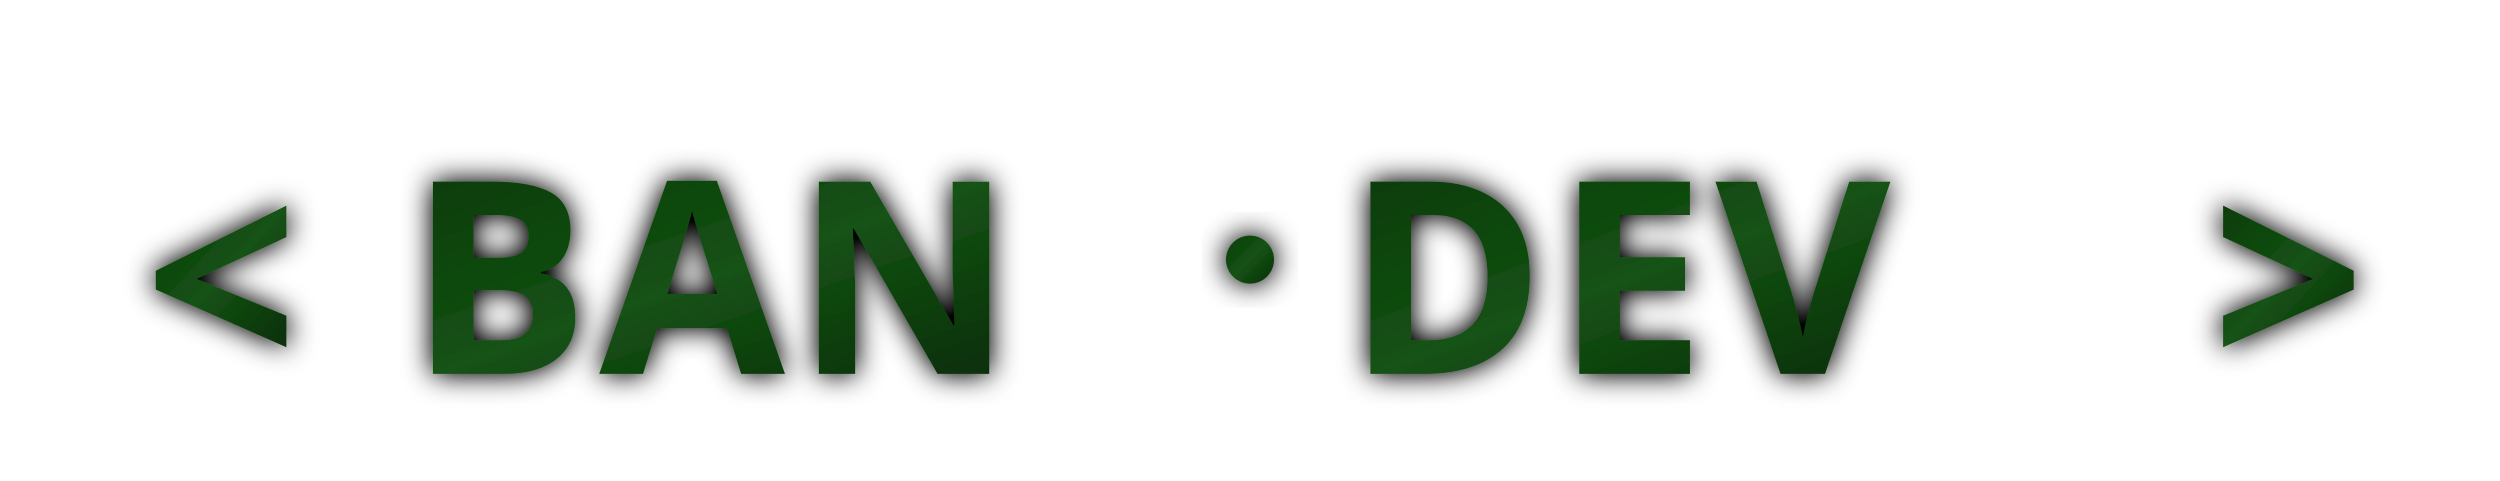
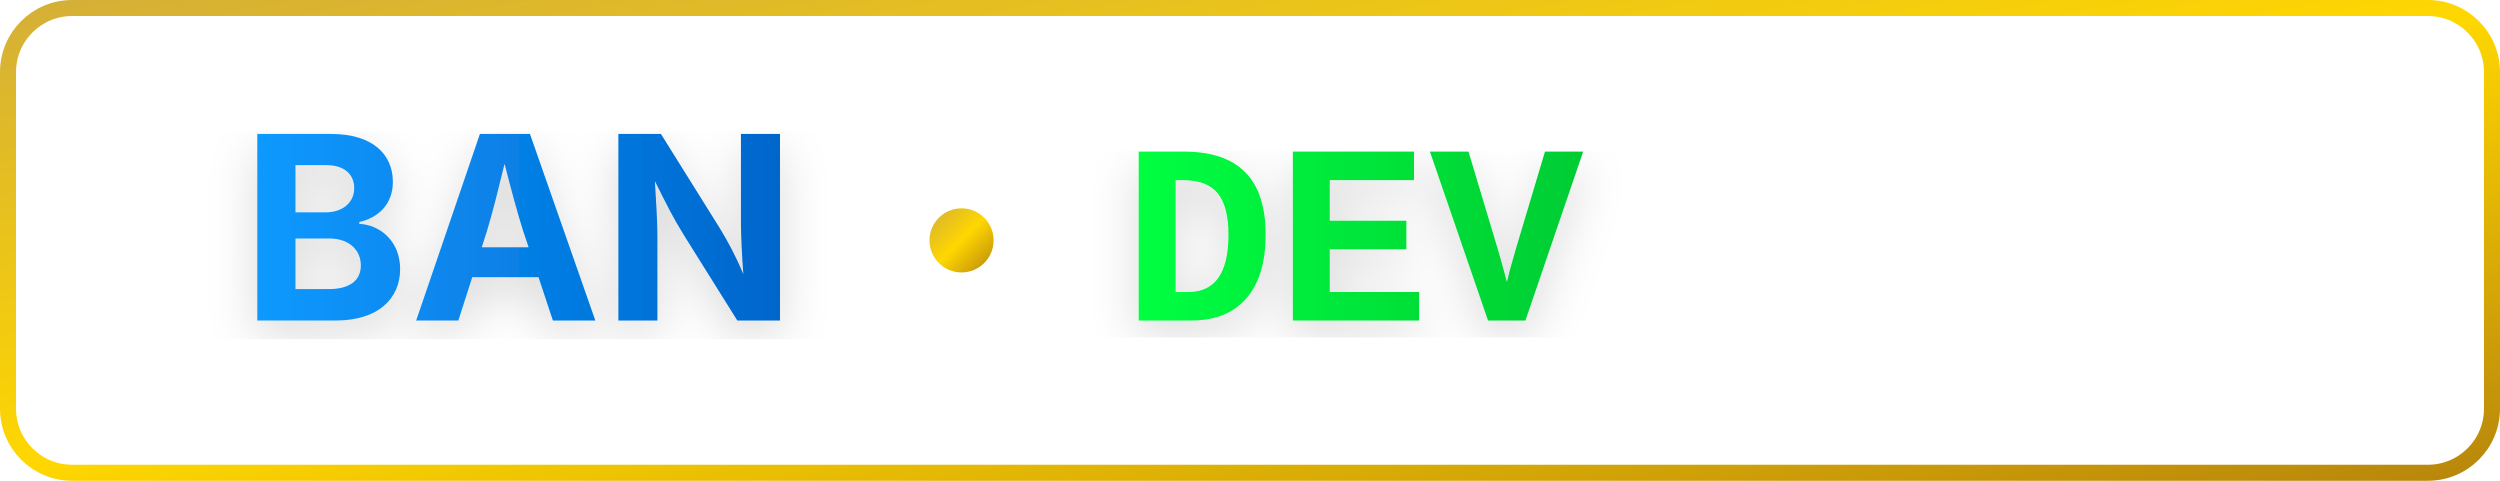
- <svg xmlns="http://www.w3.org/2000/svg" viewBox="0 0 520 100" fill="none">
+ <svg xmlns="http://www.w3.org/2000/svg" width="312" height="60" viewBox="0 0 312 60" fill="none">
+   <rect x="1" y="1" width="310" height="58" rx="8" stroke="url(#gold-gradient)" stroke-width="2" fill="none" />
  <defs>
-     <linearGradient id="matrixDarkGradient" x1="0%" y1="0%" x2="100%" y2="100%">
-       <stop offset="0%" style="stop-color:#0B3D0B;stop-opacity:1" />
-       <stop offset="50%" style="stop-color:#145214;stop-opacity:1" />
-       <stop offset="100%" style="stop-color:#0A2F0A;stop-opacity:1" />
+     <linearGradient id="gold-gradient" x1="0%" y1="0%" x2="100%" y2="100%">
+       <stop offset="0%" style="stop-color:#D4AF37;stop-opacity:1" />
+       <stop offset="50%" style="stop-color:#FFD700;stop-opacity:1" />
+       <stop offset="100%" style="stop-color:#B8860B;stop-opacity:1" />
    </linearGradient>
-     <linearGradient id="matrixLightGradient" x1="0%" y1="0%" x2="0%" y2="100%">
-       <stop offset="0%" style="stop-color:#00FF55;stop-opacity:1" />
-       <stop offset="50%" style="stop-color:#33FF77;stop-opacity:1" />
-       <stop offset="100%" style="stop-color:#00FF55;stop-opacity:1" />
+     <linearGradient id="blue-gradient" x1="0%" y1="0%" x2="100%" y2="0%">
+       <stop offset="0%" style="stop-color:#0D99FF;stop-opacity:1" />
+       <stop offset="100%" style="stop-color:#0066CC;stop-opacity:1" />
    </linearGradient>
-     <filter id="matrixGlow" x="-50%" y="-50%" width="200%" height="200%">
-       <feGaussianBlur in="SourceAlpha" stdDeviation="3" />
-       <feOffset dx="0" dy="0" result="offsetblur" />
-       <feComponentTransfer>
-         <feFuncA type="linear" slope="1.2" />
-       </feComponentTransfer>
-       <feMerge>
-         <feMergeNode />
-         <feMergeNode in="SourceGraphic" />
-       </feMerge>
+     <linearGradient id="green-gradient" x1="0%" y1="0%" x2="100%" y2="0%">
+       <stop offset="0%" style="stop-color:#00FF41;stop-opacity:1" />
+       <stop offset="100%" style="stop-color:#00CC33;stop-opacity:1" />
+     </linearGradient>
+     <filter id="shadow">
+       <feDropShadow dx="0" dy="2" stdDeviation="3" flood-opacity="0.15" />
    </filter>
-     <clipPath id="clipChevronLeft">
-       <text x="30" y="58" font-family="'Montserrat', 'Arial Black', sans-serif" font-size="56" font-weight="900" dominant-baseline="middle">&lt;</text>
-     </clipPath>
-     <clipPath id="clipB">
-       <text x="85" y="58" font-family="'Montserrat', 'Arial Black', sans-serif" font-size="56" font-weight="900" letter-spacing="2" dominant-baseline="middle">B</text>
-     </clipPath>
-     <clipPath id="clipA">
-       <text x="143" y="58" font-family="'Montserrat', 'Arial Black', sans-serif" font-size="56" font-weight="900" letter-spacing="2" dominant-baseline="middle">A</text>
-     </clipPath>
-     <clipPath id="clipN">
-       <text x="201" y="58" font-family="'Montserrat', 'Arial Black', sans-serif" font-size="56" font-weight="900" letter-spacing="2" dominant-baseline="middle">N</text>
-     </clipPath>
-     <clipPath id="clipDot">
-       <circle cx="260" cy="54" r="5" />
-     </clipPath>
-     <clipPath id="clipD">
-       <text x="280" y="58" font-family="'Montserrat', 'Arial Black', sans-serif" font-size="56" font-weight="900" letter-spacing="2" dominant-baseline="middle">D</text>
-     </clipPath>
-     <clipPath id="clipE">
-       <text x="338" y="58" font-family="'Montserrat', 'Arial Black', sans-serif" font-size="56" font-weight="900" letter-spacing="2" dominant-baseline="middle">E</text>
-     </clipPath>
-     <clipPath id="clipV">
-       <text x="390" y="58" font-family="'Montserrat', 'Arial Black', sans-serif" font-size="56" font-weight="900" letter-spacing="2" dominant-baseline="middle">V</text>
-     </clipPath>
-     <clipPath id="clipChevronRight">
-       <text x="460" y="58" font-family="'Montserrat', 'Arial Black', sans-serif" font-size="56" font-weight="900" dominant-baseline="middle">&gt;</text>
-     </clipPath>
  </defs>
-   <text x="30" y="58" font-family="'Montserrat', 'Arial Black', sans-serif" font-size="56" font-weight="900" fill="url(#matrixDarkGradient)" filter="url(#matrixGlow)" dominant-baseline="middle">&lt;</text>
-   <text x="85" y="58" font-family="'Montserrat', 'Arial Black', sans-serif" font-size="56" font-weight="900" fill="url(#matrixDarkGradient)" filter="url(#matrixGlow)" letter-spacing="2" dominant-baseline="middle">BAN</text>
-   <circle cx="260" cy="54" r="5" fill="url(#matrixDarkGradient)" filter="url(#matrixGlow)" />
-   <text x="280" y="58" font-family="'Montserrat', 'Arial Black', sans-serif" font-size="56" font-weight="900" fill="url(#matrixDarkGradient)" filter="url(#matrixGlow)" letter-spacing="2" dominant-baseline="middle">DEV</text>
-   <text x="460" y="58" font-family="'Montserrat', 'Arial Black', sans-serif" font-size="56" font-weight="900" fill="url(#matrixDarkGradient)" filter="url(#matrixGlow)" dominant-baseline="middle">&gt;</text>
-   <g clip-path="url(#clipChevronLeft)">
-     <line x1="20" y1="42" x2="55" y2="42" stroke="url(#matrixLightGradient)" stroke-width="2.5" opacity="1" stroke-dasharray="4,2">
-       <animate attributeName="x1" values="20;60;20" dur="3.2s" repeatCount="indefinite" />
-       <animate attributeName="opacity" values="1;0.6;1" dur="3.2s" repeatCount="indefinite" />
-     </line>
-     <line x1="22" y1="52" x2="53" y2="52" stroke="url(#matrixLightGradient)" stroke-width="2.2" opacity="0.95" stroke-dasharray="3,3">
-       <animate attributeName="x1" values="22;58;22" dur="3.7s" repeatCount="indefinite" />
-       <animate attributeName="opacity" values="0.95;0.55;0.95" dur="3.7s" repeatCount="indefinite" />
-     </line>
-     <line x1="18" y1="65" x2="50" y2="65" stroke="url(#matrixLightGradient)" stroke-width="2.3" opacity="0.98" stroke-dasharray="5,2">
-       <animate attributeName="x1" values="18;55;18" dur="3.5s" repeatCount="indefinite" />
-       <animate attributeName="opacity" values="0.98;0.5;0.98" dur="3.5s" repeatCount="indefinite" />
-     </line>
-     <line x1="35" y1="35" x2="35" y2="75" stroke="url(#matrixLightGradient)" stroke-width="2" opacity="0.9" stroke-dasharray="4,3">
-       <animate attributeName="y1" values="35;75;35" dur="4.8s" repeatCount="indefinite" />
-       <animate attributeName="opacity" values="0.9;0.45;0.9" dur="4.8s" repeatCount="indefinite" />
-     </line>
-     <line x1="45" y1="33" x2="45" y2="78" stroke="url(#matrixLightGradient)" stroke-width="1.8" opacity="0.85" stroke-dasharray="3,4">
-       <animate attributeName="y1" values="33;78;33" dur="5.3s" repeatCount="indefinite" />
-       <animate attributeName="opacity" values="0.85;0.4;0.85" dur="5.3s" repeatCount="indefinite" />
-     </line>
-   </g>
-   <g clip-path="url(#clipB)">
-     <line x1="80" y1="44" x2="130" y2="44" stroke="url(#matrixLightGradient)" stroke-width="2.5" opacity="1" stroke-dasharray="4,2">
-       <animate attributeName="x1" values="80;140;80" dur="3.4s" repeatCount="indefinite" />
-       <animate attributeName="opacity" values="1;0.6;1" dur="3.4s" repeatCount="indefinite" />
-     </line>
-     <line x1="82" y1="54" x2="128" y2="54" stroke="url(#matrixLightGradient)" stroke-width="2.2" opacity="0.95" stroke-dasharray="3,3">
-       <animate attributeName="x1" values="82;138;82" dur="3.9s" repeatCount="indefinite" />
-       <animate attributeName="opacity" values="0.95;0.55;0.95" dur="3.9s" repeatCount="indefinite" />
-     </line>
-     <line x1="78" y1="67" x2="125" y2="67" stroke="url(#matrixLightGradient)" stroke-width="2.3" opacity="0.98" stroke-dasharray="5,2">
-       <animate attributeName="x1" values="78;135;78" dur="3.7s" repeatCount="indefinite" />
-       <animate attributeName="opacity" values="0.98;0.5;0.98" dur="3.7s" repeatCount="indefinite" />
-     </line>
-     <line x1="105" y1="35" x2="105" y2="75" stroke="url(#matrixLightGradient)" stroke-width="2" opacity="0.9" stroke-dasharray="4,3">
-       <animate attributeName="y1" values="35;75;35" dur="5s" repeatCount="indefinite" />
-       <animate attributeName="opacity" values="0.9;0.45;0.9" dur="5s" repeatCount="indefinite" />
-     </line>
-     <line x1="120" y1="33" x2="120" y2="78" stroke="url(#matrixLightGradient)" stroke-width="1.8" opacity="0.85" stroke-dasharray="3,4">
-       <animate attributeName="y1" values="33;78;33" dur="5.5s" repeatCount="indefinite" />
-       <animate attributeName="opacity" values="0.85;0.4;0.85" dur="5.5s" repeatCount="indefinite" />
-     </line>
-   </g>
-   <g clip-path="url(#clipA)">
-     <line x1="138" y1="46" x2="188" y2="46" stroke="url(#matrixLightGradient)" stroke-width="2.5" opacity="1" stroke-dasharray="4,2">
-       <animate attributeName="x1" values="138;198;138" dur="3.6s" repeatCount="indefinite" />
-       <animate attributeName="opacity" values="1;0.6;1" dur="3.6s" repeatCount="indefinite" />
-     </line>
-     <line x1="140" y1="56" x2="186" y2="56" stroke="url(#matrixLightGradient)" stroke-width="2.2" opacity="0.95" stroke-dasharray="3,3">
-       <animate attributeName="x1" values="140;196;140" dur="4.1s" repeatCount="indefinite" />
-       <animate attributeName="opacity" values="0.95;0.55;0.95" dur="4.1s" repeatCount="indefinite" />
-     </line>
-     <line x1="136" y1="69" x2="183" y2="69" stroke="url(#matrixLightGradient)" stroke-width="2.3" opacity="0.98" stroke-dasharray="5,2">
-       <animate attributeName="x1" values="136;193;136" dur="3.8s" repeatCount="indefinite" />
-       <animate attributeName="opacity" values="0.98;0.5;0.98" dur="3.8s" repeatCount="indefinite" />
-     </line>
-     <line x1="163" y1="35" x2="163" y2="75" stroke="url(#matrixLightGradient)" stroke-width="2" opacity="0.9" stroke-dasharray="4,3">
-       <animate attributeName="y1" values="35;75;35" dur="5.2s" repeatCount="indefinite" />
-       <animate attributeName="opacity" values="0.9;0.45;0.9" dur="5.2s" repeatCount="indefinite" />
-     </line>
-     <line x1="178" y1="33" x2="178" y2="78" stroke="url(#matrixLightGradient)" stroke-width="1.8" opacity="0.85" stroke-dasharray="3,4">
-       <animate attributeName="y1" values="33;78;33" dur="5.7s" repeatCount="indefinite" />
-       <animate attributeName="opacity" values="0.85;0.4;0.85" dur="5.7s" repeatCount="indefinite" />
-     </line>
-   </g>
-   <g clip-path="url(#clipN)">
-     <line x1="196" y1="43" x2="246" y2="43" stroke="url(#matrixLightGradient)" stroke-width="2.5" opacity="1" stroke-dasharray="4,2">
-       <animate attributeName="x1" values="196;256;196" dur="3.3s" repeatCount="indefinite" />
-       <animate attributeName="opacity" values="1;0.6;1" dur="3.3s" repeatCount="indefinite" />
-     </line>
-     <line x1="198" y1="53" x2="244" y2="53" stroke="url(#matrixLightGradient)" stroke-width="2.2" opacity="0.95" stroke-dasharray="3,3">
-       <animate attributeName="x1" values="198;254;198" dur="3.8s" repeatCount="indefinite" />
-       <animate attributeName="opacity" values="0.95;0.55;0.95" dur="3.8s" repeatCount="indefinite" />
-     </line>
-     <line x1="194" y1="66" x2="241" y2="66" stroke="url(#matrixLightGradient)" stroke-width="2.3" opacity="0.98" stroke-dasharray="5,2">
-       <animate attributeName="x1" values="194;251;194" dur="3.6s" repeatCount="indefinite" />
-       <animate attributeName="opacity" values="0.98;0.5;0.98" dur="3.6s" repeatCount="indefinite" />
-     </line>
-     <line x1="221" y1="35" x2="221" y2="75" stroke="url(#matrixLightGradient)" stroke-width="2" opacity="0.9" stroke-dasharray="4,3">
-       <animate attributeName="y1" values="35;75;35" dur="4.9s" repeatCount="indefinite" />
-       <animate attributeName="opacity" values="0.9;0.45;0.9" dur="4.9s" repeatCount="indefinite" />
-     </line>
-     <line x1="236" y1="33" x2="236" y2="78" stroke="url(#matrixLightGradient)" stroke-width="1.8" opacity="0.85" stroke-dasharray="3,4">
-       <animate attributeName="y1" values="33;78;33" dur="5.4s" repeatCount="indefinite" />
-       <animate attributeName="opacity" values="0.85;0.4;0.85" dur="5.4s" repeatCount="indefinite" />
-     </line>
-   </g>
-   <g clip-path="url(#clipDot)">
-     <line x1="255" y1="54" x2="265" y2="54" stroke="url(#matrixLightGradient)" stroke-width="1.8" opacity="1" stroke-dasharray="2,1">
-       <animate attributeName="x1" values="255;265;255" dur="2.8s" repeatCount="indefinite" />
-       <animate attributeName="opacity" values="1;0.65;1" dur="2.8s" repeatCount="indefinite" />
-     </line>
-     <line x1="260" y1="49" x2="260" y2="59" stroke="url(#matrixLightGradient)" stroke-width="1.6" opacity="0.95" stroke-dasharray="2,1">
-       <animate attributeName="y1" values="49;59;49" dur="3.1s" repeatCount="indefinite" />
-       <animate attributeName="opacity" values="0.95;0.6;0.95" dur="3.1s" repeatCount="indefinite" />
-     </line>
-   </g>
-   <g clip-path="url(#clipD)">
-     <line x1="275" y1="45" x2="325" y2="45" stroke="url(#matrixLightGradient)" stroke-width="2.5" opacity="1" stroke-dasharray="4,2">
-       <animate attributeName="x1" values="275;335;275" dur="3.5s" repeatCount="indefinite" />
-       <animate attributeName="opacity" values="1;0.6;1" dur="3.5s" repeatCount="indefinite" />
-     </line>
-     <line x1="277" y1="55" x2="323" y2="55" stroke="url(#matrixLightGradient)" stroke-width="2.2" opacity="0.95" stroke-dasharray="3,3">
-       <animate attributeName="x1" values="277;333;277" dur="4s" repeatCount="indefinite" />
-       <animate attributeName="opacity" values="0.95;0.55;0.95" dur="4s" repeatCount="indefinite" />
-     </line>
-     <line x1="273" y1="68" x2="320" y2="68" stroke="url(#matrixLightGradient)" stroke-width="2.3" opacity="0.98" stroke-dasharray="5,2">
-       <animate attributeName="x1" values="273;330;273" dur="3.75s" repeatCount="indefinite" />
-       <animate attributeName="opacity" values="0.98;0.5;0.98" dur="3.75s" repeatCount="indefinite" />
-     </line>
-     <line x1="300" y1="35" x2="300" y2="75" stroke="url(#matrixLightGradient)" stroke-width="2" opacity="0.9" stroke-dasharray="4,3">
-       <animate attributeName="y1" values="35;75;35" dur="5.1s" repeatCount="indefinite" />
-       <animate attributeName="opacity" values="0.9;0.45;0.9" dur="5.1s" repeatCount="indefinite" />
-     </line>
-     <line x1="315" y1="33" x2="315" y2="78" stroke="url(#matrixLightGradient)" stroke-width="1.8" opacity="0.85" stroke-dasharray="3,4">
-       <animate attributeName="y1" values="33;78;33" dur="5.6s" repeatCount="indefinite" />
-       <animate attributeName="opacity" values="0.85;0.4;0.85" dur="5.6s" repeatCount="indefinite" />
-     </line>
-   </g>
-   <g clip-path="url(#clipE)">
-     <line x1="333" y1="47" x2="383" y2="47" stroke="url(#matrixLightGradient)" stroke-width="2.5" opacity="1" stroke-dasharray="4,2">
-       <animate attributeName="x1" values="333;393;333" dur="3.7s" repeatCount="indefinite" />
-       <animate attributeName="opacity" values="1;0.6;1" dur="3.7s" repeatCount="indefinite" />
-     </line>
-     <line x1="335" y1="57" x2="381" y2="57" stroke="url(#matrixLightGradient)" stroke-width="2.2" opacity="0.95" stroke-dasharray="3,3">
-       <animate attributeName="x1" values="335;391;335" dur="4.2s" repeatCount="indefinite" />
-       <animate attributeName="opacity" values="0.95;0.55;0.95" dur="4.2s" repeatCount="indefinite" />
-     </line>
-     <line x1="331" y1="70" x2="378" y2="70" stroke="url(#matrixLightGradient)" stroke-width="2.3" opacity="0.98" stroke-dasharray="5,2">
-       <animate attributeName="x1" values="331;388;331" dur="3.9s" repeatCount="indefinite" />
-       <animate attributeName="opacity" values="0.98;0.5;0.98" dur="3.9s" repeatCount="indefinite" />
-     </line>
-     <line x1="358" y1="35" x2="358" y2="75" stroke="url(#matrixLightGradient)" stroke-width="2" opacity="0.9" stroke-dasharray="4,3">
-       <animate attributeName="y1" values="35;75;35" dur="5.3s" repeatCount="indefinite" />
-       <animate attributeName="opacity" values="0.9;0.45;0.9" dur="5.3s" repeatCount="indefinite" />
-     </line>
-     <line x1="373" y1="33" x2="373" y2="78" stroke="url(#matrixLightGradient)" stroke-width="1.8" opacity="0.85" stroke-dasharray="3,4">
-       <animate attributeName="y1" values="33;78;33" dur="5.8s" repeatCount="indefinite" />
-       <animate attributeName="opacity" values="0.85;0.4;0.85" dur="5.8s" repeatCount="indefinite" />
-     </line>
-   </g>
-   <g clip-path="url(#clipV)">
-     <line x1="385" y1="42" x2="435" y2="42" stroke="url(#matrixLightGradient)" stroke-width="2.5" opacity="1" stroke-dasharray="4,2">
-       <animate attributeName="x1" values="385;445;385" dur="3.45s" repeatCount="indefinite" />
-       <animate attributeName="opacity" values="1;0.6;1" dur="3.45s" repeatCount="indefinite" />
-     </line>
-     <line x1="387" y1="52" x2="433" y2="52" stroke="url(#matrixLightGradient)" stroke-width="2.2" opacity="0.95" stroke-dasharray="3,3">
-       <animate attributeName="x1" values="387;443;387" dur="3.95s" repeatCount="indefinite" />
-       <animate attributeName="opacity" values="0.95;0.55;0.95" dur="3.95s" repeatCount="indefinite" />
-     </line>
-     <line x1="383" y1="65" x2="430" y2="65" stroke="url(#matrixLightGradient)" stroke-width="2.3" opacity="0.98" stroke-dasharray="5,2">
-       <animate attributeName="x1" values="383;440;383" dur="3.65s" repeatCount="indefinite" />
-       <animate attributeName="opacity" values="0.98;0.5;0.98" dur="3.65s" repeatCount="indefinite" />
-     </line>
-     <line x1="410" y1="35" x2="410" y2="75" stroke="url(#matrixLightGradient)" stroke-width="2" opacity="0.9" stroke-dasharray="4,3">
-       <animate attributeName="y1" values="35;75;35" dur="5.05s" repeatCount="indefinite" />
-       <animate attributeName="opacity" values="0.9;0.45;0.9" dur="5.05s" repeatCount="indefinite" />
-     </line>
-     <line x1="425" y1="33" x2="425" y2="78" stroke="url(#matrixLightGradient)" stroke-width="1.8" opacity="0.85" stroke-dasharray="3,4">
-       <animate attributeName="y1" values="33;78;33" dur="5.55s" repeatCount="indefinite" />
-       <animate attributeName="opacity" values="0.85;0.4;0.85" dur="5.55s" repeatCount="indefinite" />
-     </line>
-   </g>
-   <g clip-path="url(#clipChevronRight)">
-     <line x1="450" y1="40" x2="485" y2="40" stroke="url(#matrixLightGradient)" stroke-width="2.5" opacity="1" stroke-dasharray="4,2">
-       <animate attributeName="x1" values="450;490;450" dur="3.25s" repeatCount="indefinite" />
-       <animate attributeName="opacity" values="1;0.6;1" dur="3.25s" repeatCount="indefinite" />
-     </line>
-     <line x1="452" y1="50" x2="483" y2="50" stroke="url(#matrixLightGradient)" stroke-width="2.2" opacity="0.95" stroke-dasharray="3,3">
-       <animate attributeName="x1" values="452;488;452" dur="3.75s" repeatCount="indefinite" />
-       <animate attributeName="opacity" values="0.95;0.55;0.95" dur="3.75s" repeatCount="indefinite" />
-     </line>
-     <line x1="448" y1="63" x2="480" y2="63" stroke="url(#matrixLightGradient)" stroke-width="2.3" opacity="0.98" stroke-dasharray="5,2">
-       <animate attributeName="x1" values="448;485;448" dur="3.55s" repeatCount="indefinite" />
-       <animate attributeName="opacity" values="0.98;0.5;0.98" dur="3.55s" repeatCount="indefinite" />
-     </line>
-     <line x1="465" y1="35" x2="465" y2="75" stroke="url(#matrixLightGradient)" stroke-width="2" opacity="0.9" stroke-dasharray="4,3">
-       <animate attributeName="y1" values="35;75;35" dur="4.85s" repeatCount="indefinite" />
-       <animate attributeName="opacity" values="0.9;0.45;0.9" dur="4.85s" repeatCount="indefinite" />
-     </line>
-     <line x1="475" y1="33" x2="475" y2="78" stroke="url(#matrixLightGradient)" stroke-width="1.8" opacity="0.85" stroke-dasharray="3,4">
-       <animate attributeName="y1" values="33;78;33" dur="5.35s" repeatCount="indefinite" />
-       <animate attributeName="opacity" values="0.85;0.4;0.85" dur="5.35s" repeatCount="indefinite" />
-     </line>
-   </g>
+   <text x="30" y="40" font-family="'Space Grotesk', 'Inter', sans-serif" font-size="32" font-weight="700" fill="url(#blue-gradient)" filter="url(#shadow)">BAN</text>
+   <circle cx="120" cy="30" r="4" fill="url(#gold-gradient)" />
+   <text x="140" y="40" font-family="'Fira Code', 'Courier New', monospace" font-size="32" font-weight="700" fill="url(#green-gradient)" filter="url(#shadow)">DEV</text>
+   <line x1="30" y1="48" x2="260" y2="48" stroke="url(#gold-gradient)" stroke-width="1.5" opacity="0.6" />
</svg>
